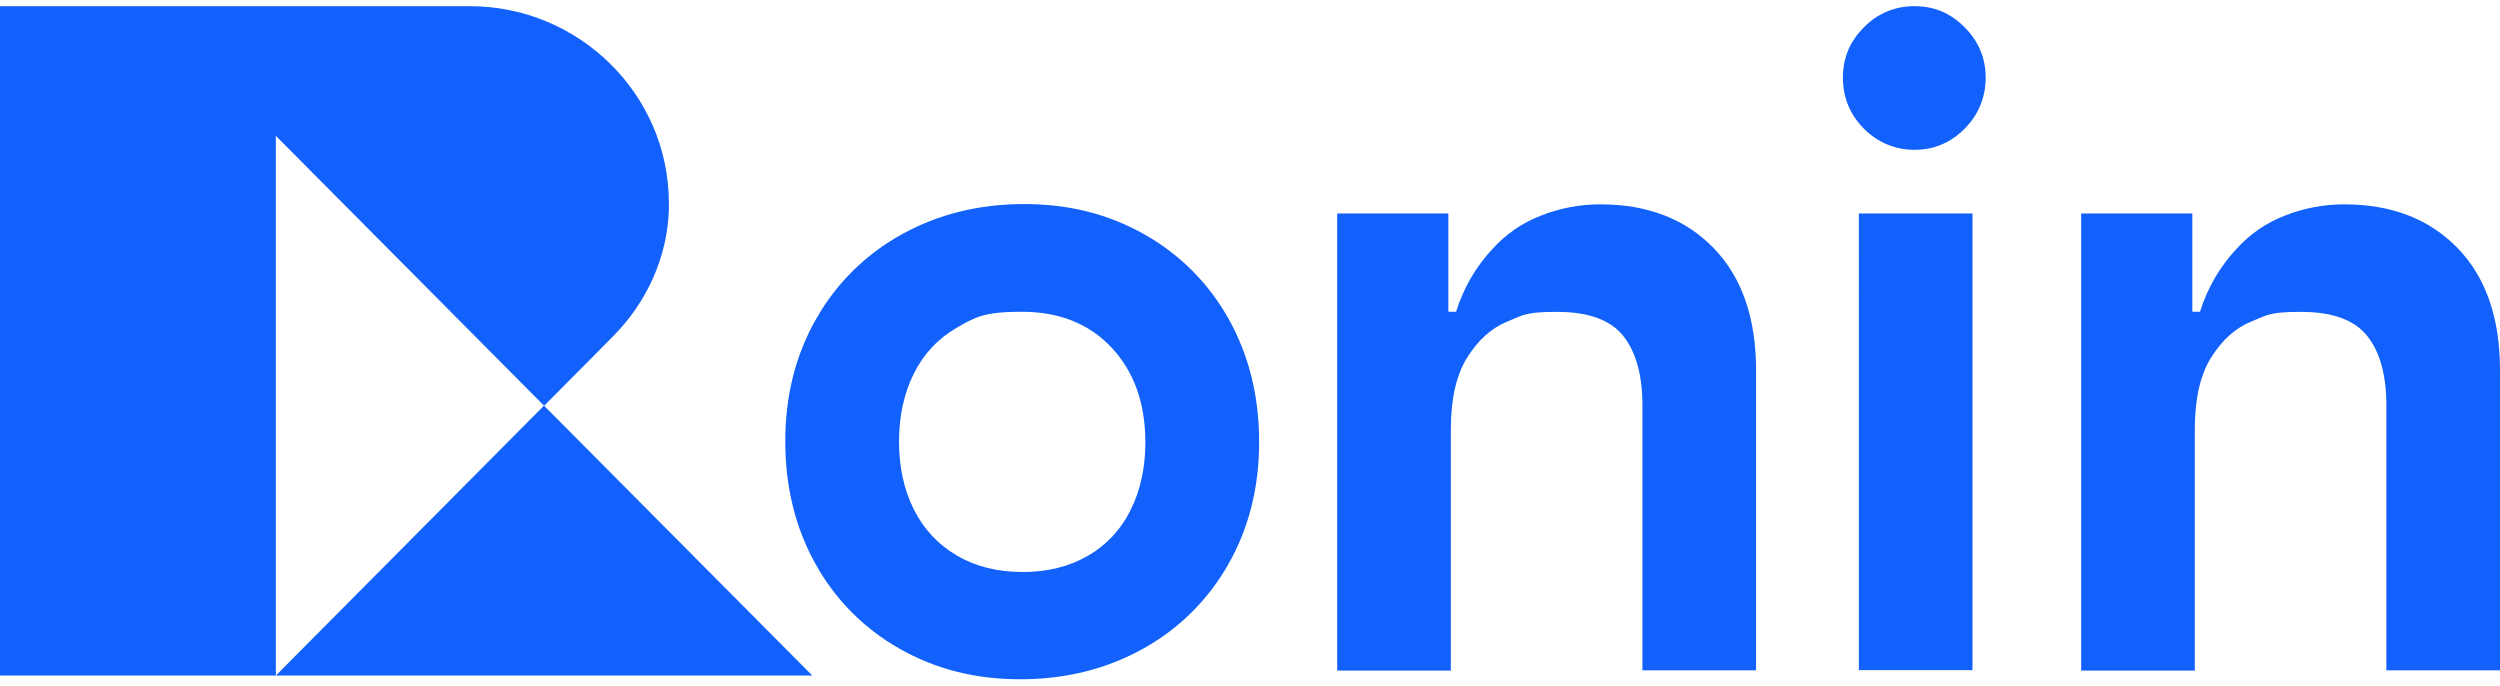
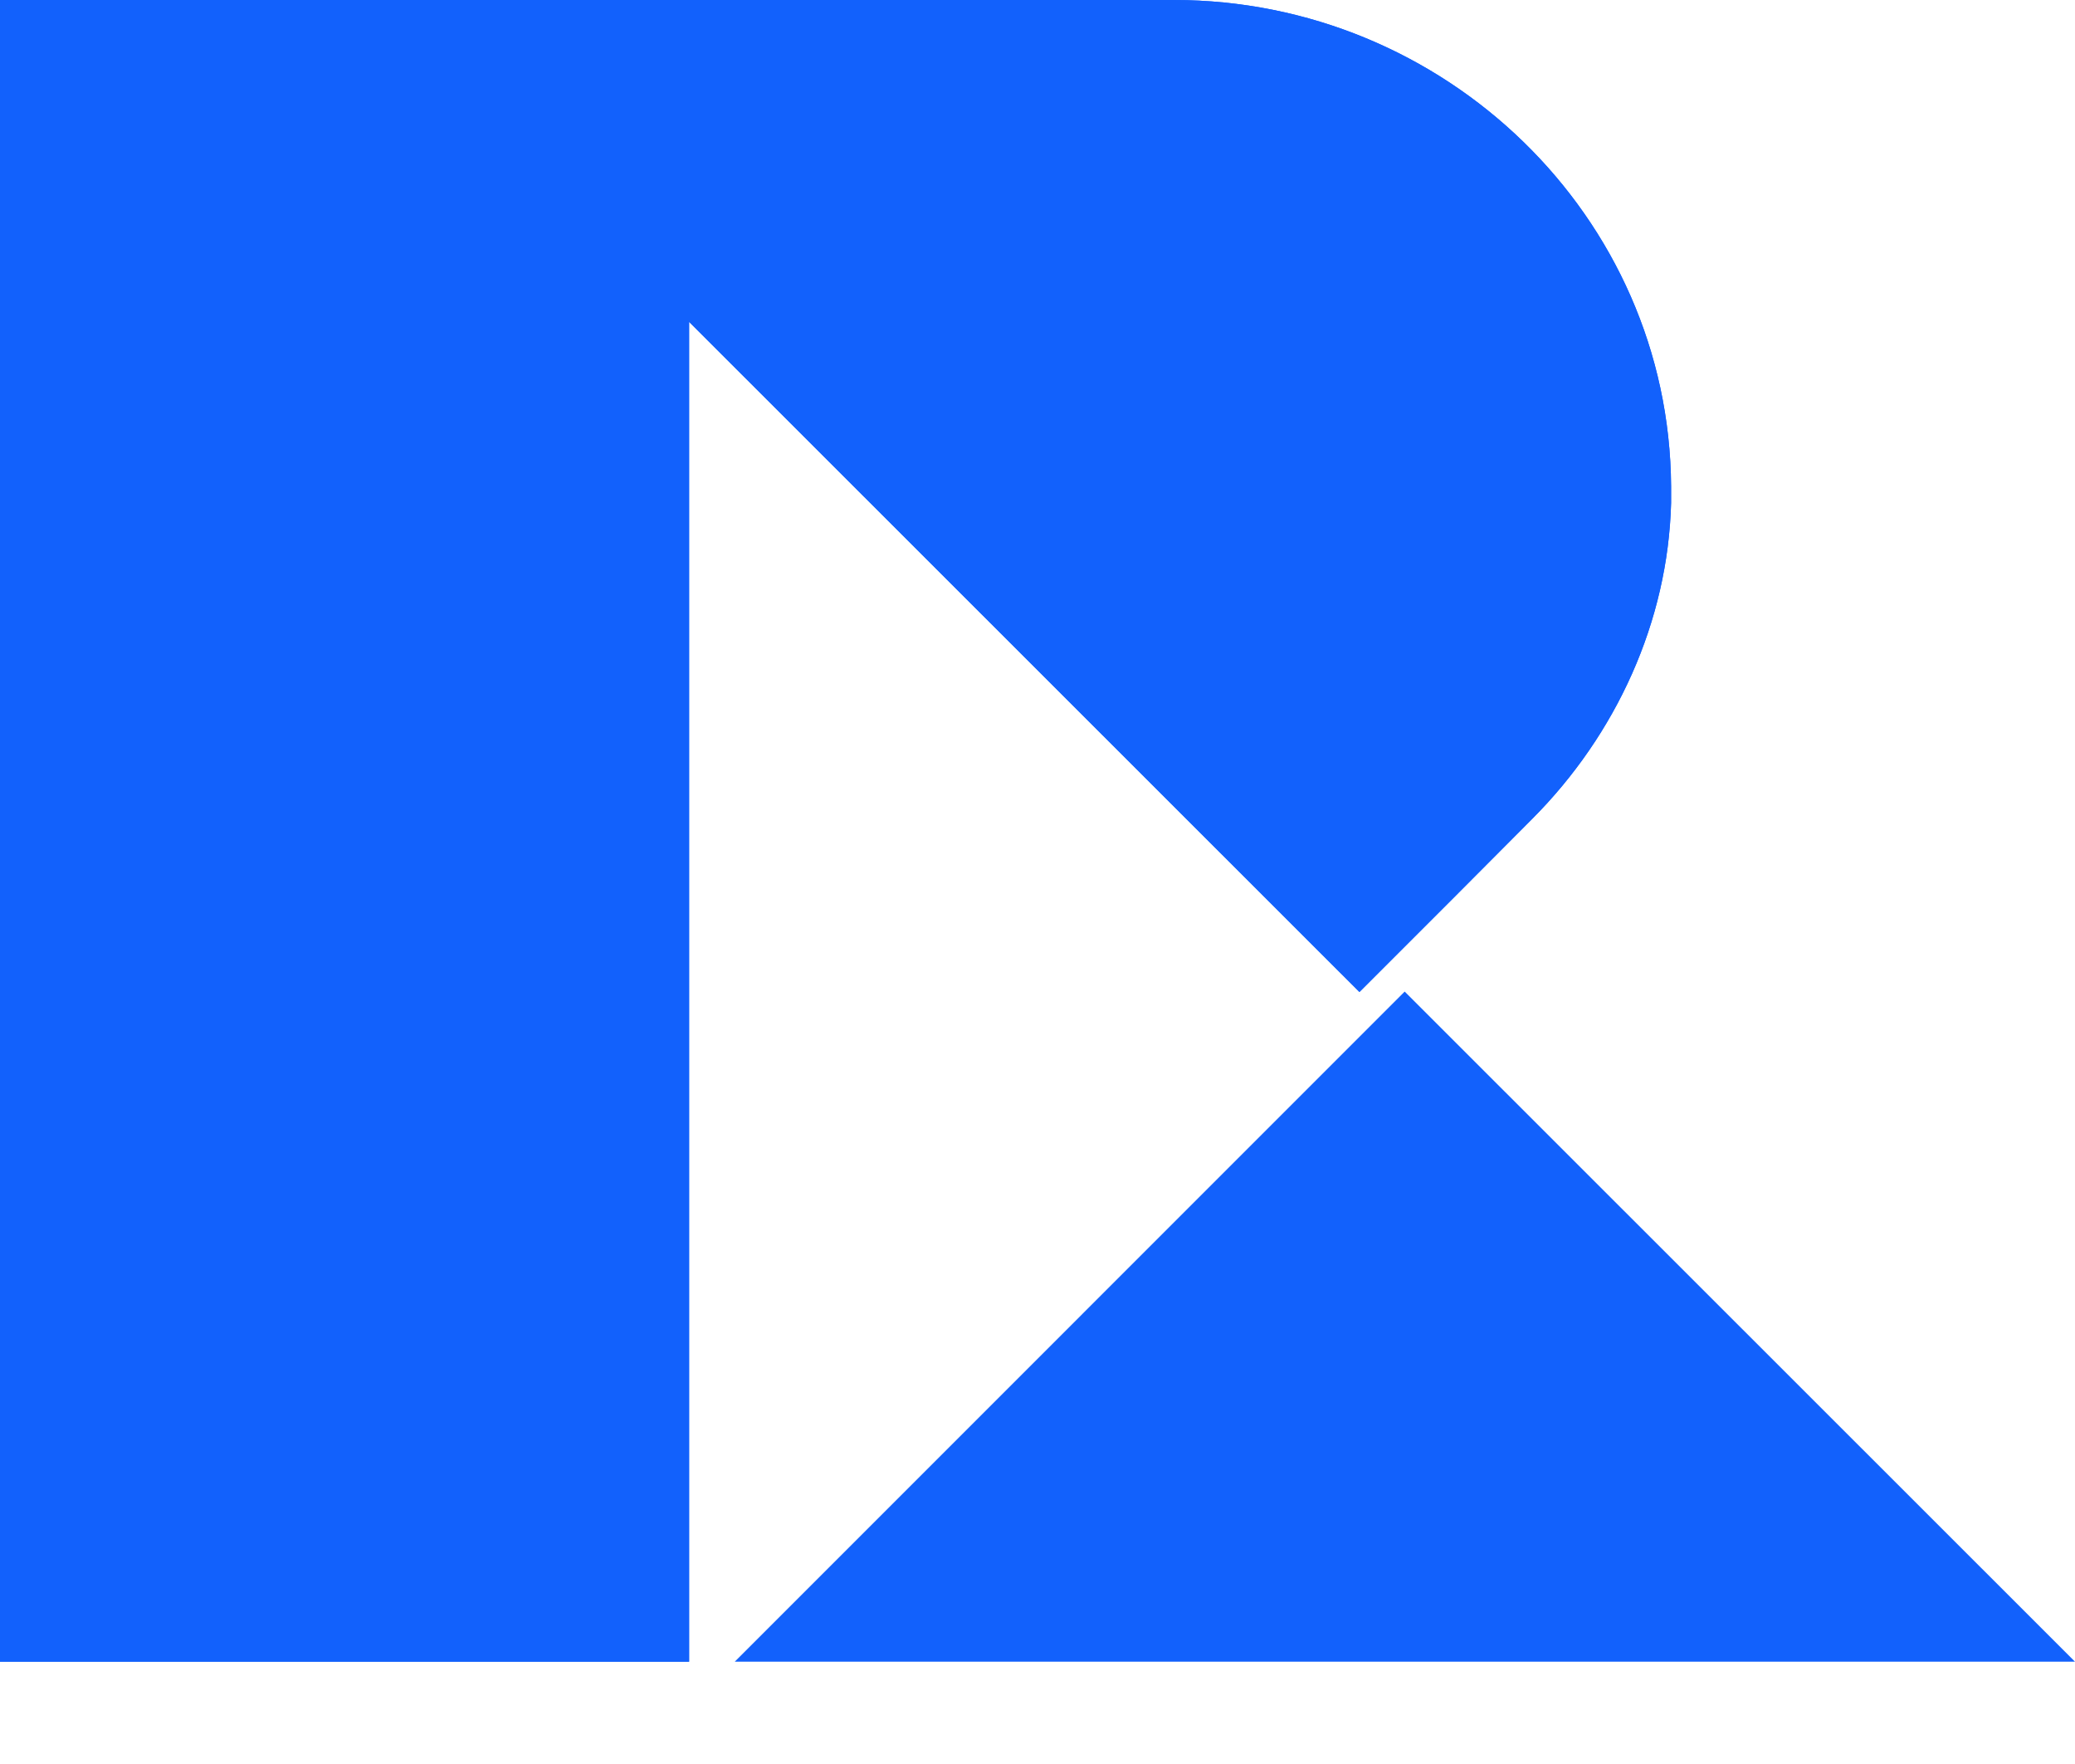
- <svg xmlns="http://www.w3.org/2000/svg" width="124" height="34" fill="none">
-   <path fill="#1261FC" d="M44.612 32.172a10.86 10.86 0 0 1-4.166-4.205c-.994-1.787-1.497-3.814-1.497-6.074q0-3.392 1.531-6.074a10.93 10.93 0 0 1 4.24-4.191c1.805-1 3.826-1.507 6.073-1.507 2.246 0 4.22.507 5.996 1.52a10.86 10.86 0 0 1 4.166 4.205c.994 1.788 1.498 3.814 1.498 6.074q0 3.391-1.532 6.075a10.93 10.93 0 0 1-4.24 4.19c-1.804 1-3.826 1.507-6.072 1.507s-4.22-.507-5.997-1.52m9.346-4.602a5.3 5.3 0 0 0 2.117-2.267q.735-1.468.735-3.369-.002-2.896-1.668-4.684-1.666-1.787-4.465-1.787c-1.865 0-2.315.267-3.233.8a5.3 5.3 0 0 0-2.117 2.268q-.735 1.468-.735 3.369 0 1.9.735 3.37.737 1.466 2.137 2.286c.933.548 2.022.815 3.254.815s2.314-.267 3.233-.8zm12.354-16.983h5.527v4.876h.382a8.4 8.4 0 0 1 .755-1.712 8 8 0 0 1 1.021-1.37 6.25 6.25 0 0 1 2.444-1.691 8 8 0 0 1 2.933-.555c2.349 0 4.22.726 5.623 2.17q2.103 2.17 2.103 6.054v14.888h-5.636V20.113c0-1.5-.313-2.644-.946-3.445q-.948-1.2-3.294-1.199c-1.566 0-1.682.158-2.458.48-.783.315-1.443.91-1.987 1.774q-.817 1.292-.817 3.581v11.957h-5.636V10.587zM92.45 6.382c-.694-.699-1.041-1.54-1.041-2.534s.347-1.794 1.041-2.493A3.42 3.42 0 0 1 94.97.308c.987 0 1.783.349 2.478 1.047q1.041 1.047 1.041 2.493c0 .966-.347 1.835-1.041 2.534-.695.698-1.518 1.048-2.478 1.048a3.46 3.46 0 0 1-2.519-1.048m-.252 4.205h5.637V33.24H92.2zm11.013 0h5.527v4.876h.381a8.3 8.3 0 0 1 .756-1.712 8 8 0 0 1 1.021-1.37 6.25 6.25 0 0 1 2.444-1.691 8 8 0 0 1 2.933-.555c2.349 0 4.22.726 5.623 2.17Q124 14.476 124 18.36v14.888h-5.636V20.113c0-1.5-.313-2.644-.946-3.445q-.948-1.2-3.295-1.199c-1.565 0-1.681.158-2.457.48-.783.315-1.443.91-1.988 1.774q-.816 1.292-.816 3.581v11.957h-5.636V10.587zm-70.035-.562v.329c-.062 2.376-1.09 4.63-2.757 6.314l-1.511 1.527-1.92 1.931L13.682 6.738v26.77H0V.307h23.307c5.37 0 9.835 4.314 9.87 9.717" />
-   <path fill="#1261FC" d="M40.29 33.507H13.682l13.3-13.388z" />
+ <svg xmlns="http://www.w3.org/2000/svg" width="20" height="17" viewBox="0 0 20 17" fill="none">
+   <path d="M16.107 4.687C16.107 4.74 16.107 4.793 16.107 4.846C16.077 5.992 15.578 7.079 14.769 7.891L14.035 8.628L13.103 9.56L6.642 3.102V16.014H0V0H11.315C13.923 0 16.09 2.081 16.107 4.687Z" fill="#1261FC" />
+   <path d="M16.107 4.687C16.107 4.74 16.107 4.793 16.107 4.846C16.077 5.992 15.578 7.079 14.769 7.891L14.035 8.628L13.103 9.56L6.642 3.102V16.014H0V0H11.315C13.923 0 16.09 2.081 16.107 4.687Z" fill="#1261FC" />
+   <path d="M20 16.014H7.082L13.539 9.556L20 16.014Z" fill="#1261FC" />
</svg>
